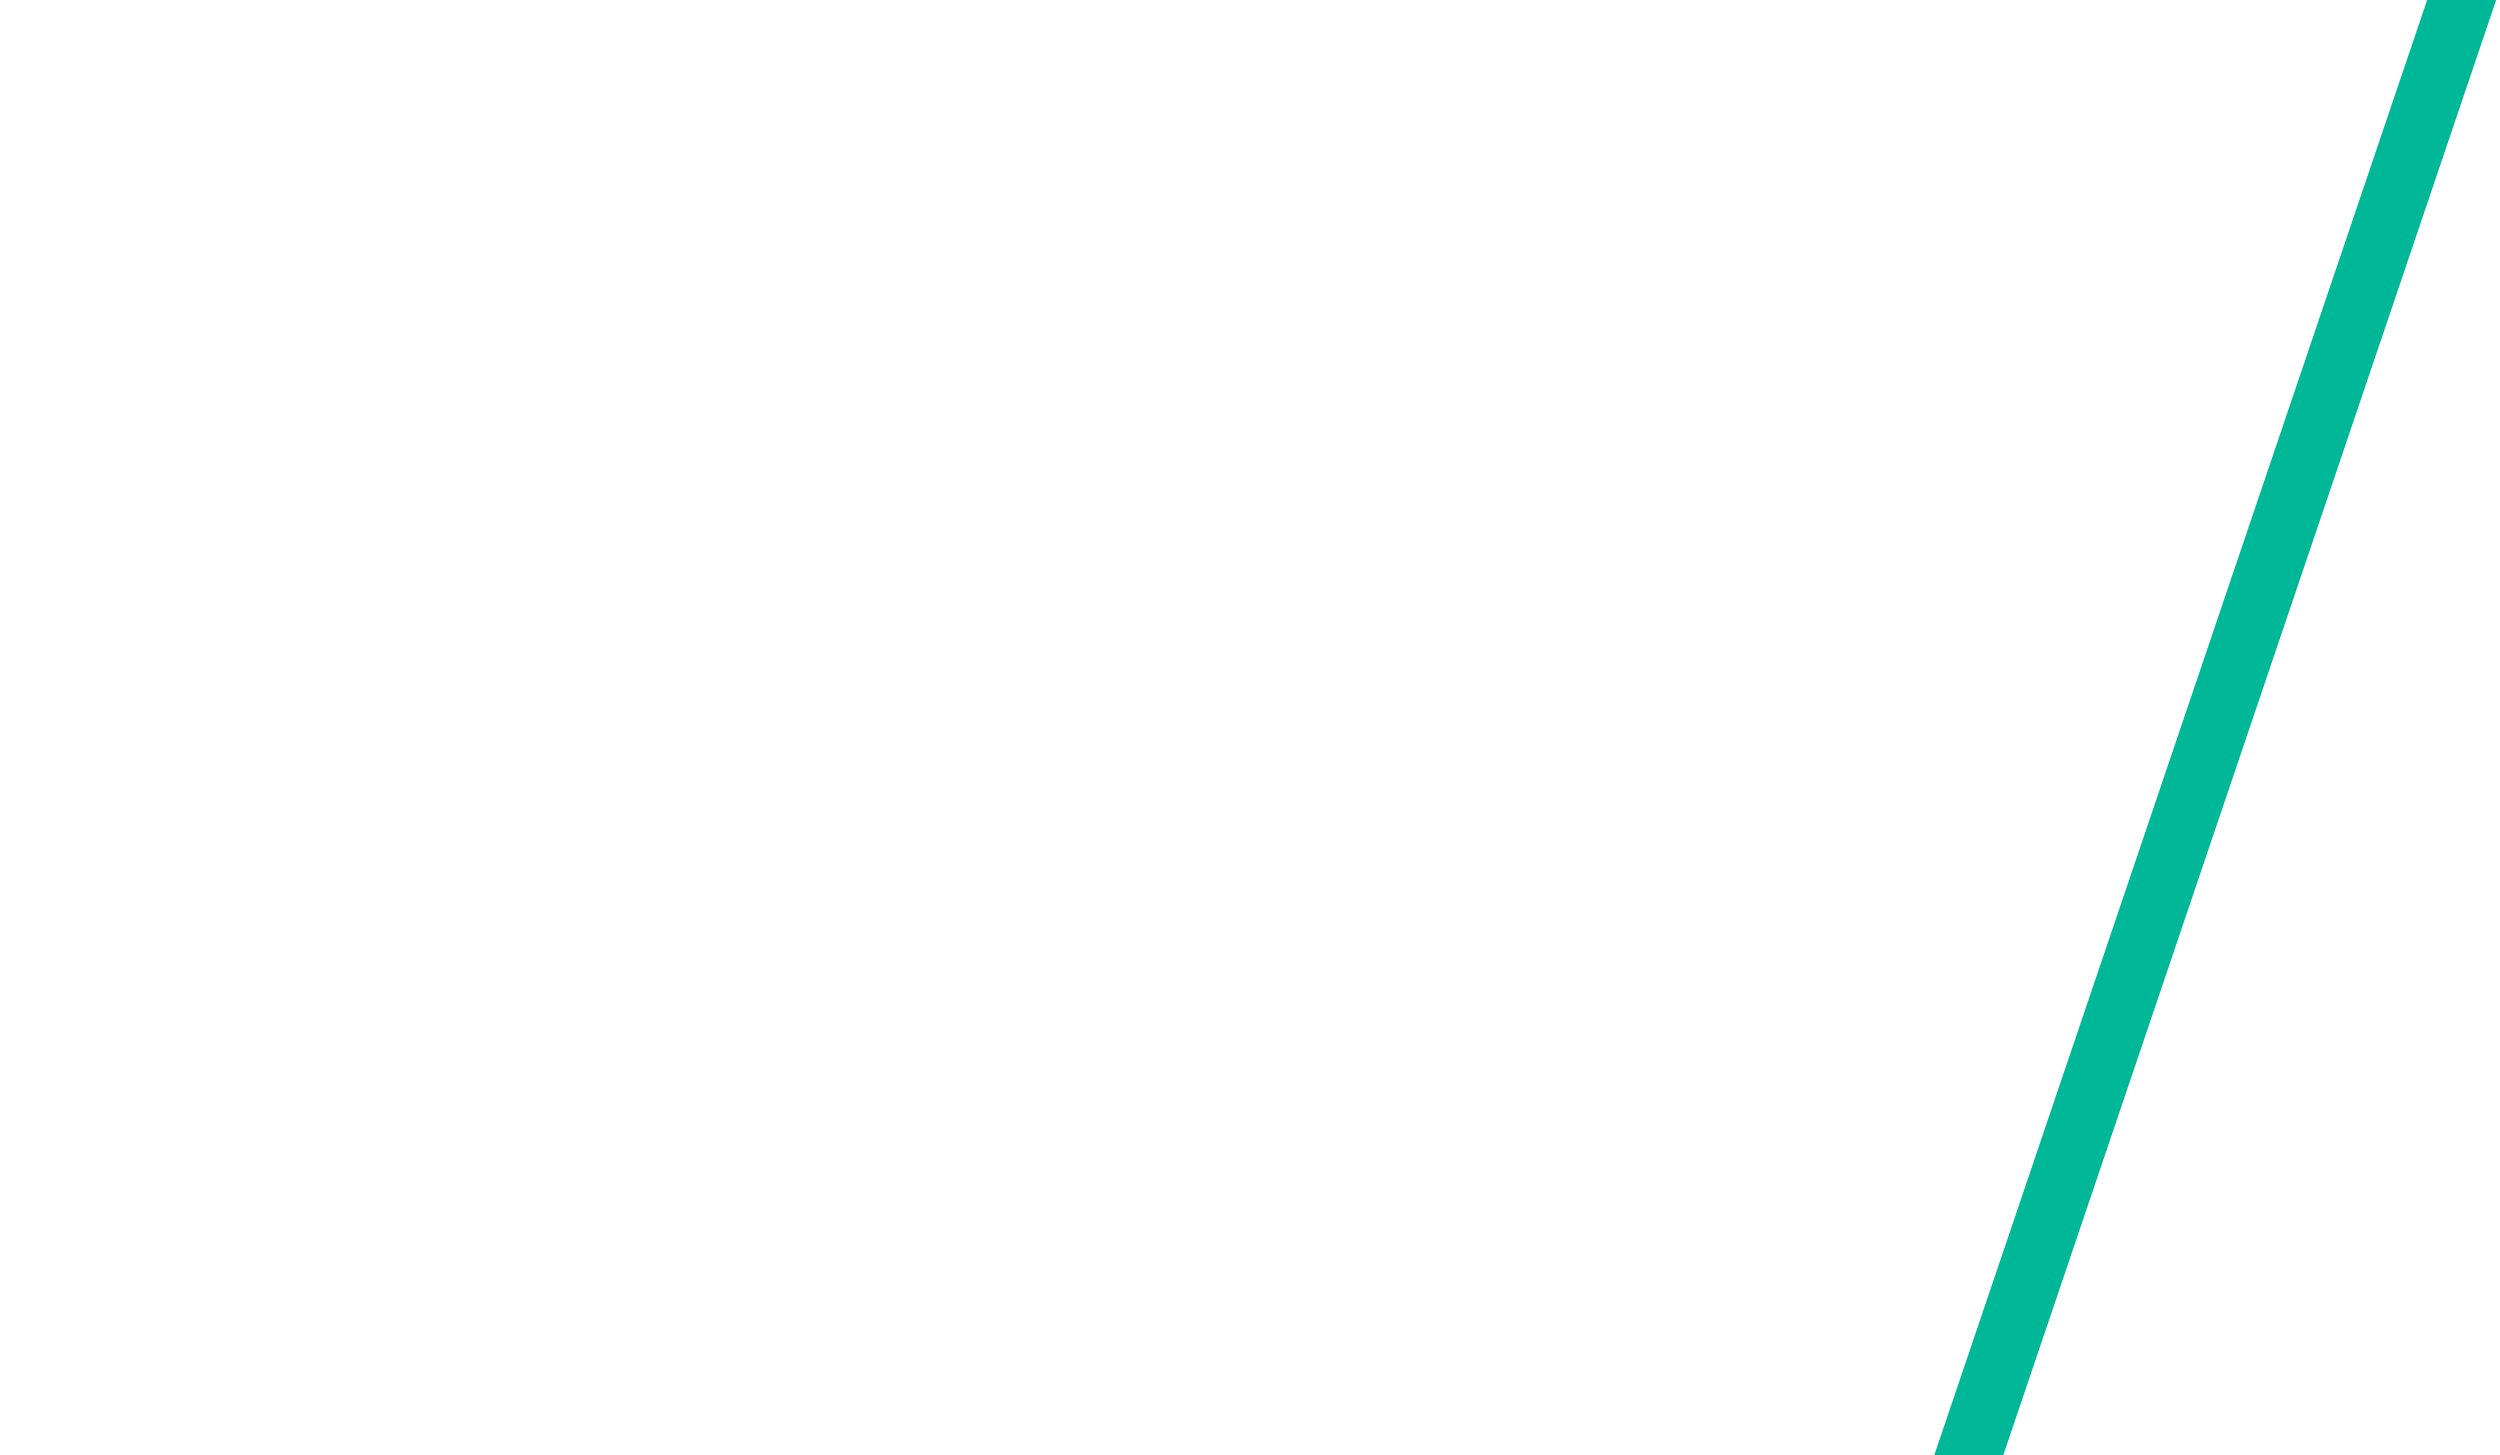
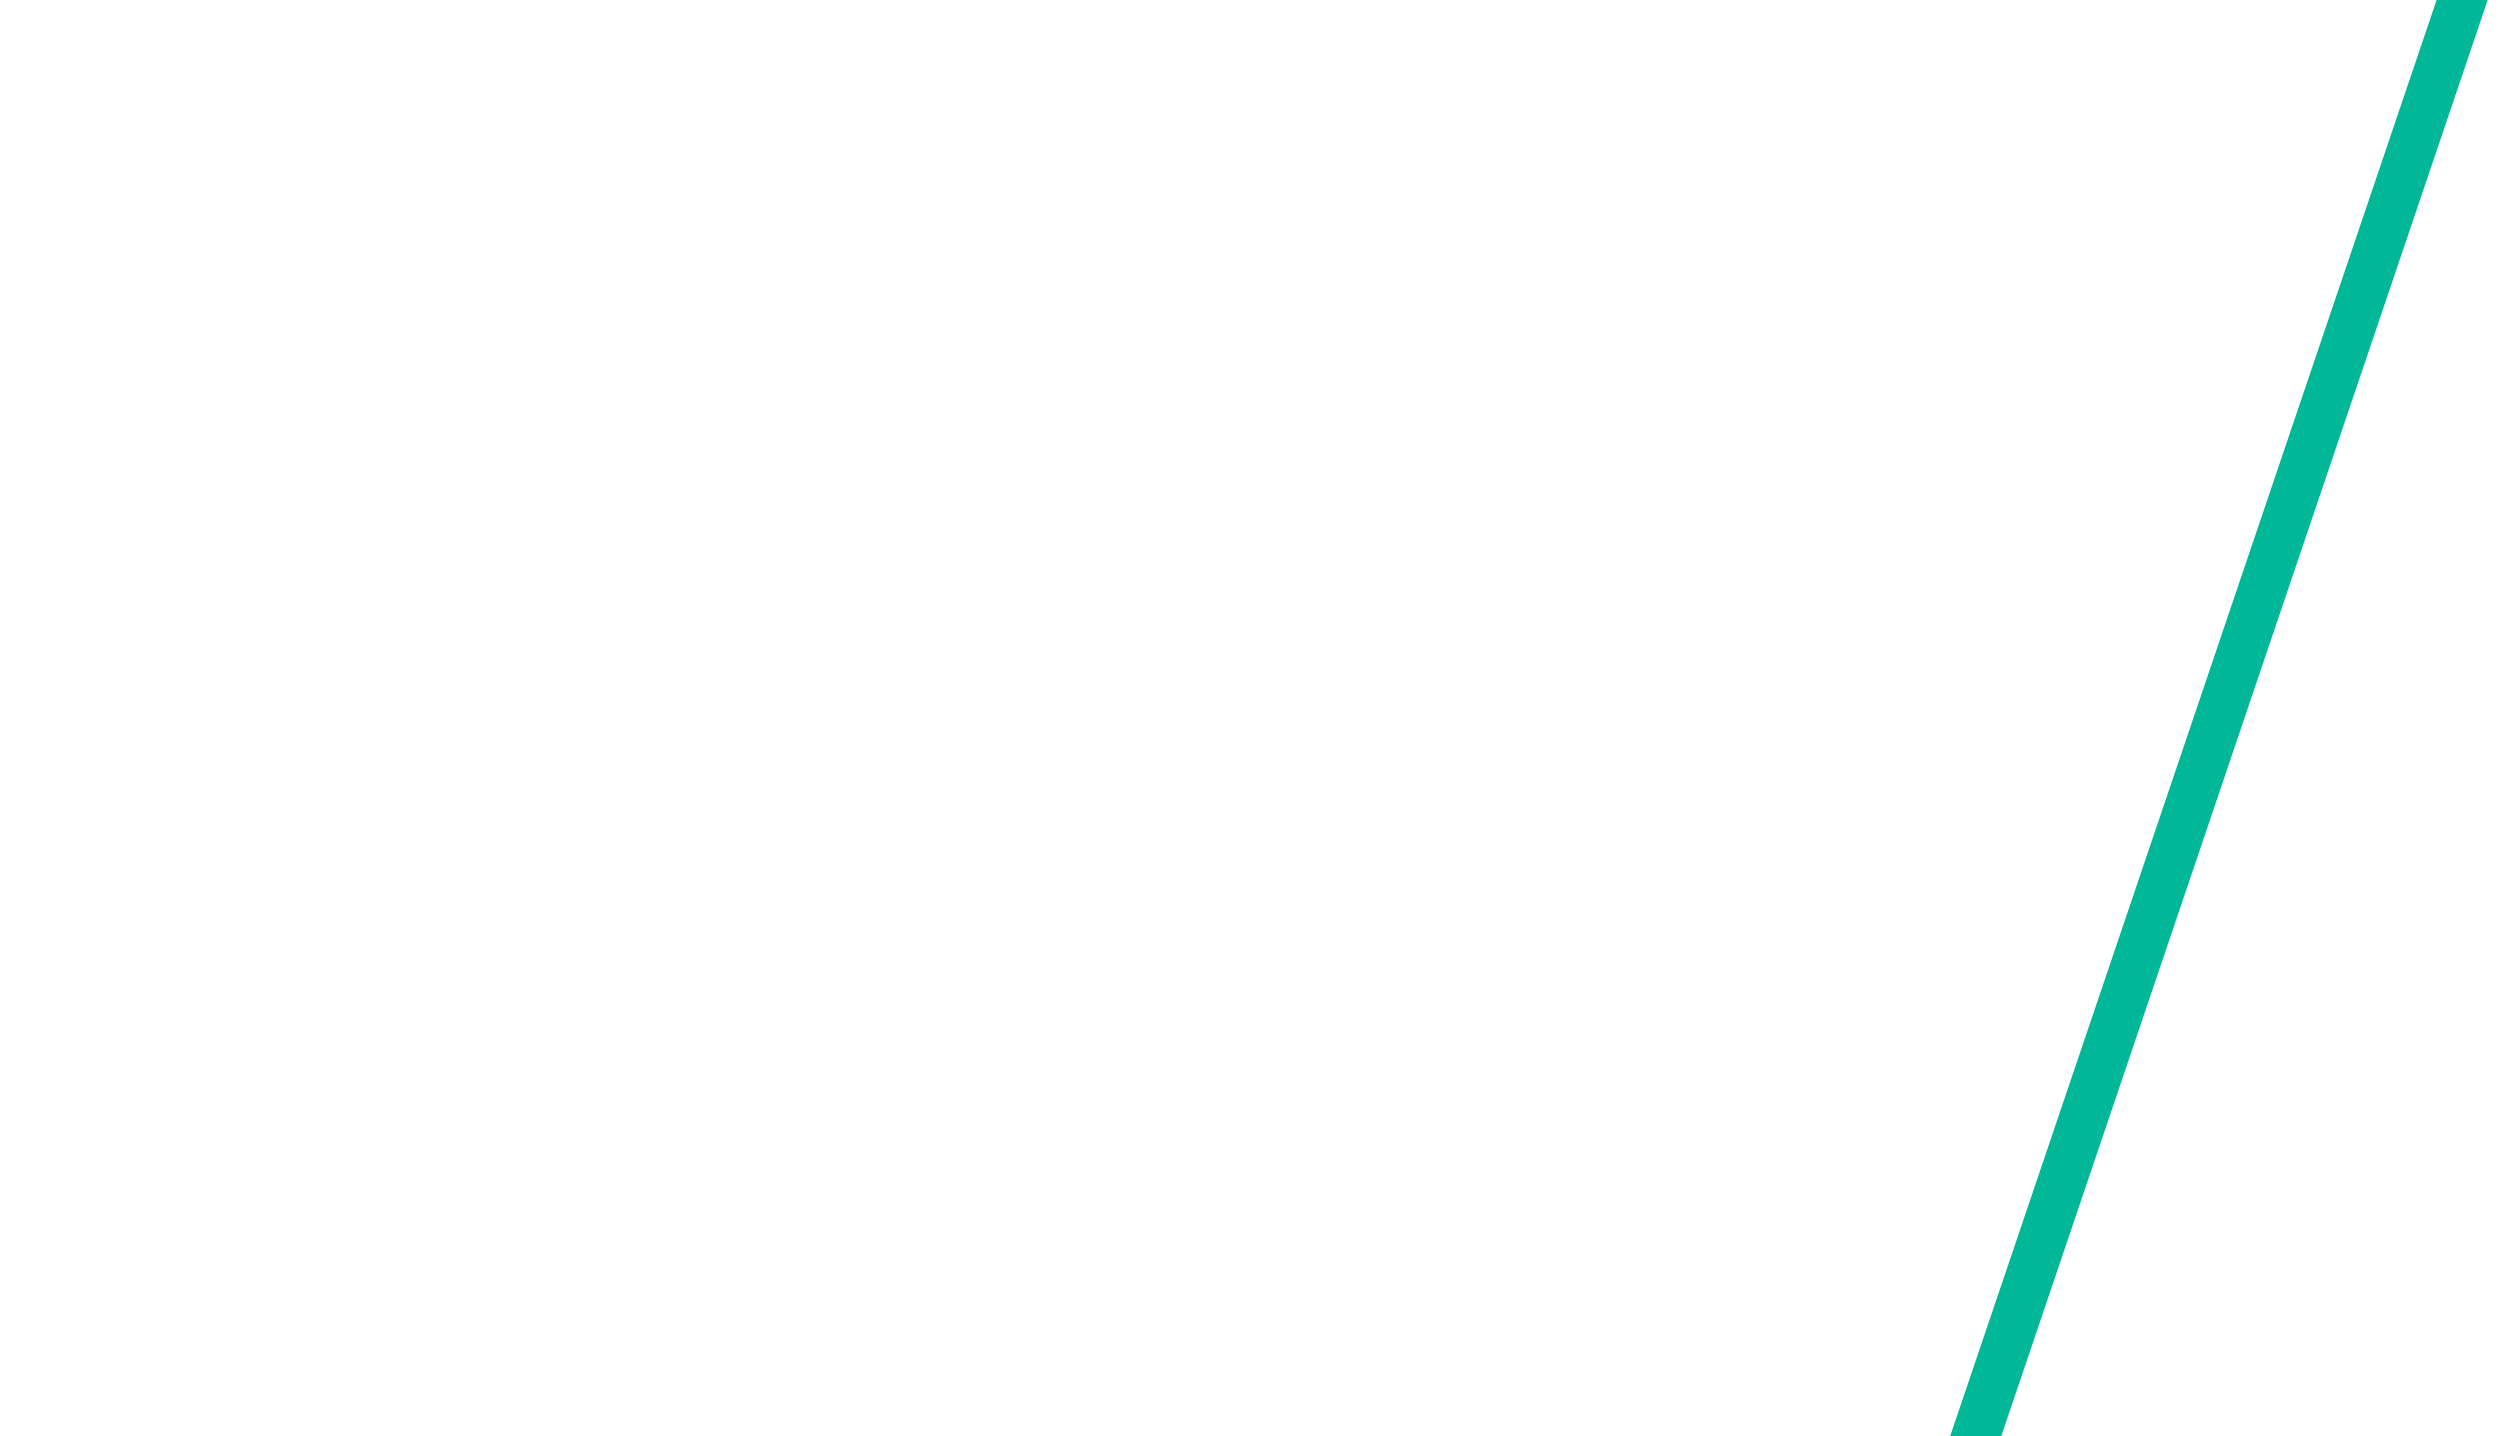
- <svg xmlns="http://www.w3.org/2000/svg" viewBox="0 0 306 178">
-   <polygon points="240,181 306,181 306,0" style="fill:rgb(255,255,255)" />
-   <line x1="240" y1="181" x2="303" y2="-5" style="stroke:rgb(0,183,151);stroke-width:8" />
+ <svg xmlns="http://www.w3.org/2000/svg" viewBox="0 0 310 178">
+   <polygon points="244,178 310,178 310,0 307,0" style="fill:rgb(255,255,255)" />
+   <polygon points="0,0 0,178 53,178" style="fill:rgb(255,255,255)" />
+   <line x1="244" y1="181" x2="307" y2="-5" style="stroke:rgb(0,183,151);stroke-width:6" />
</svg>
